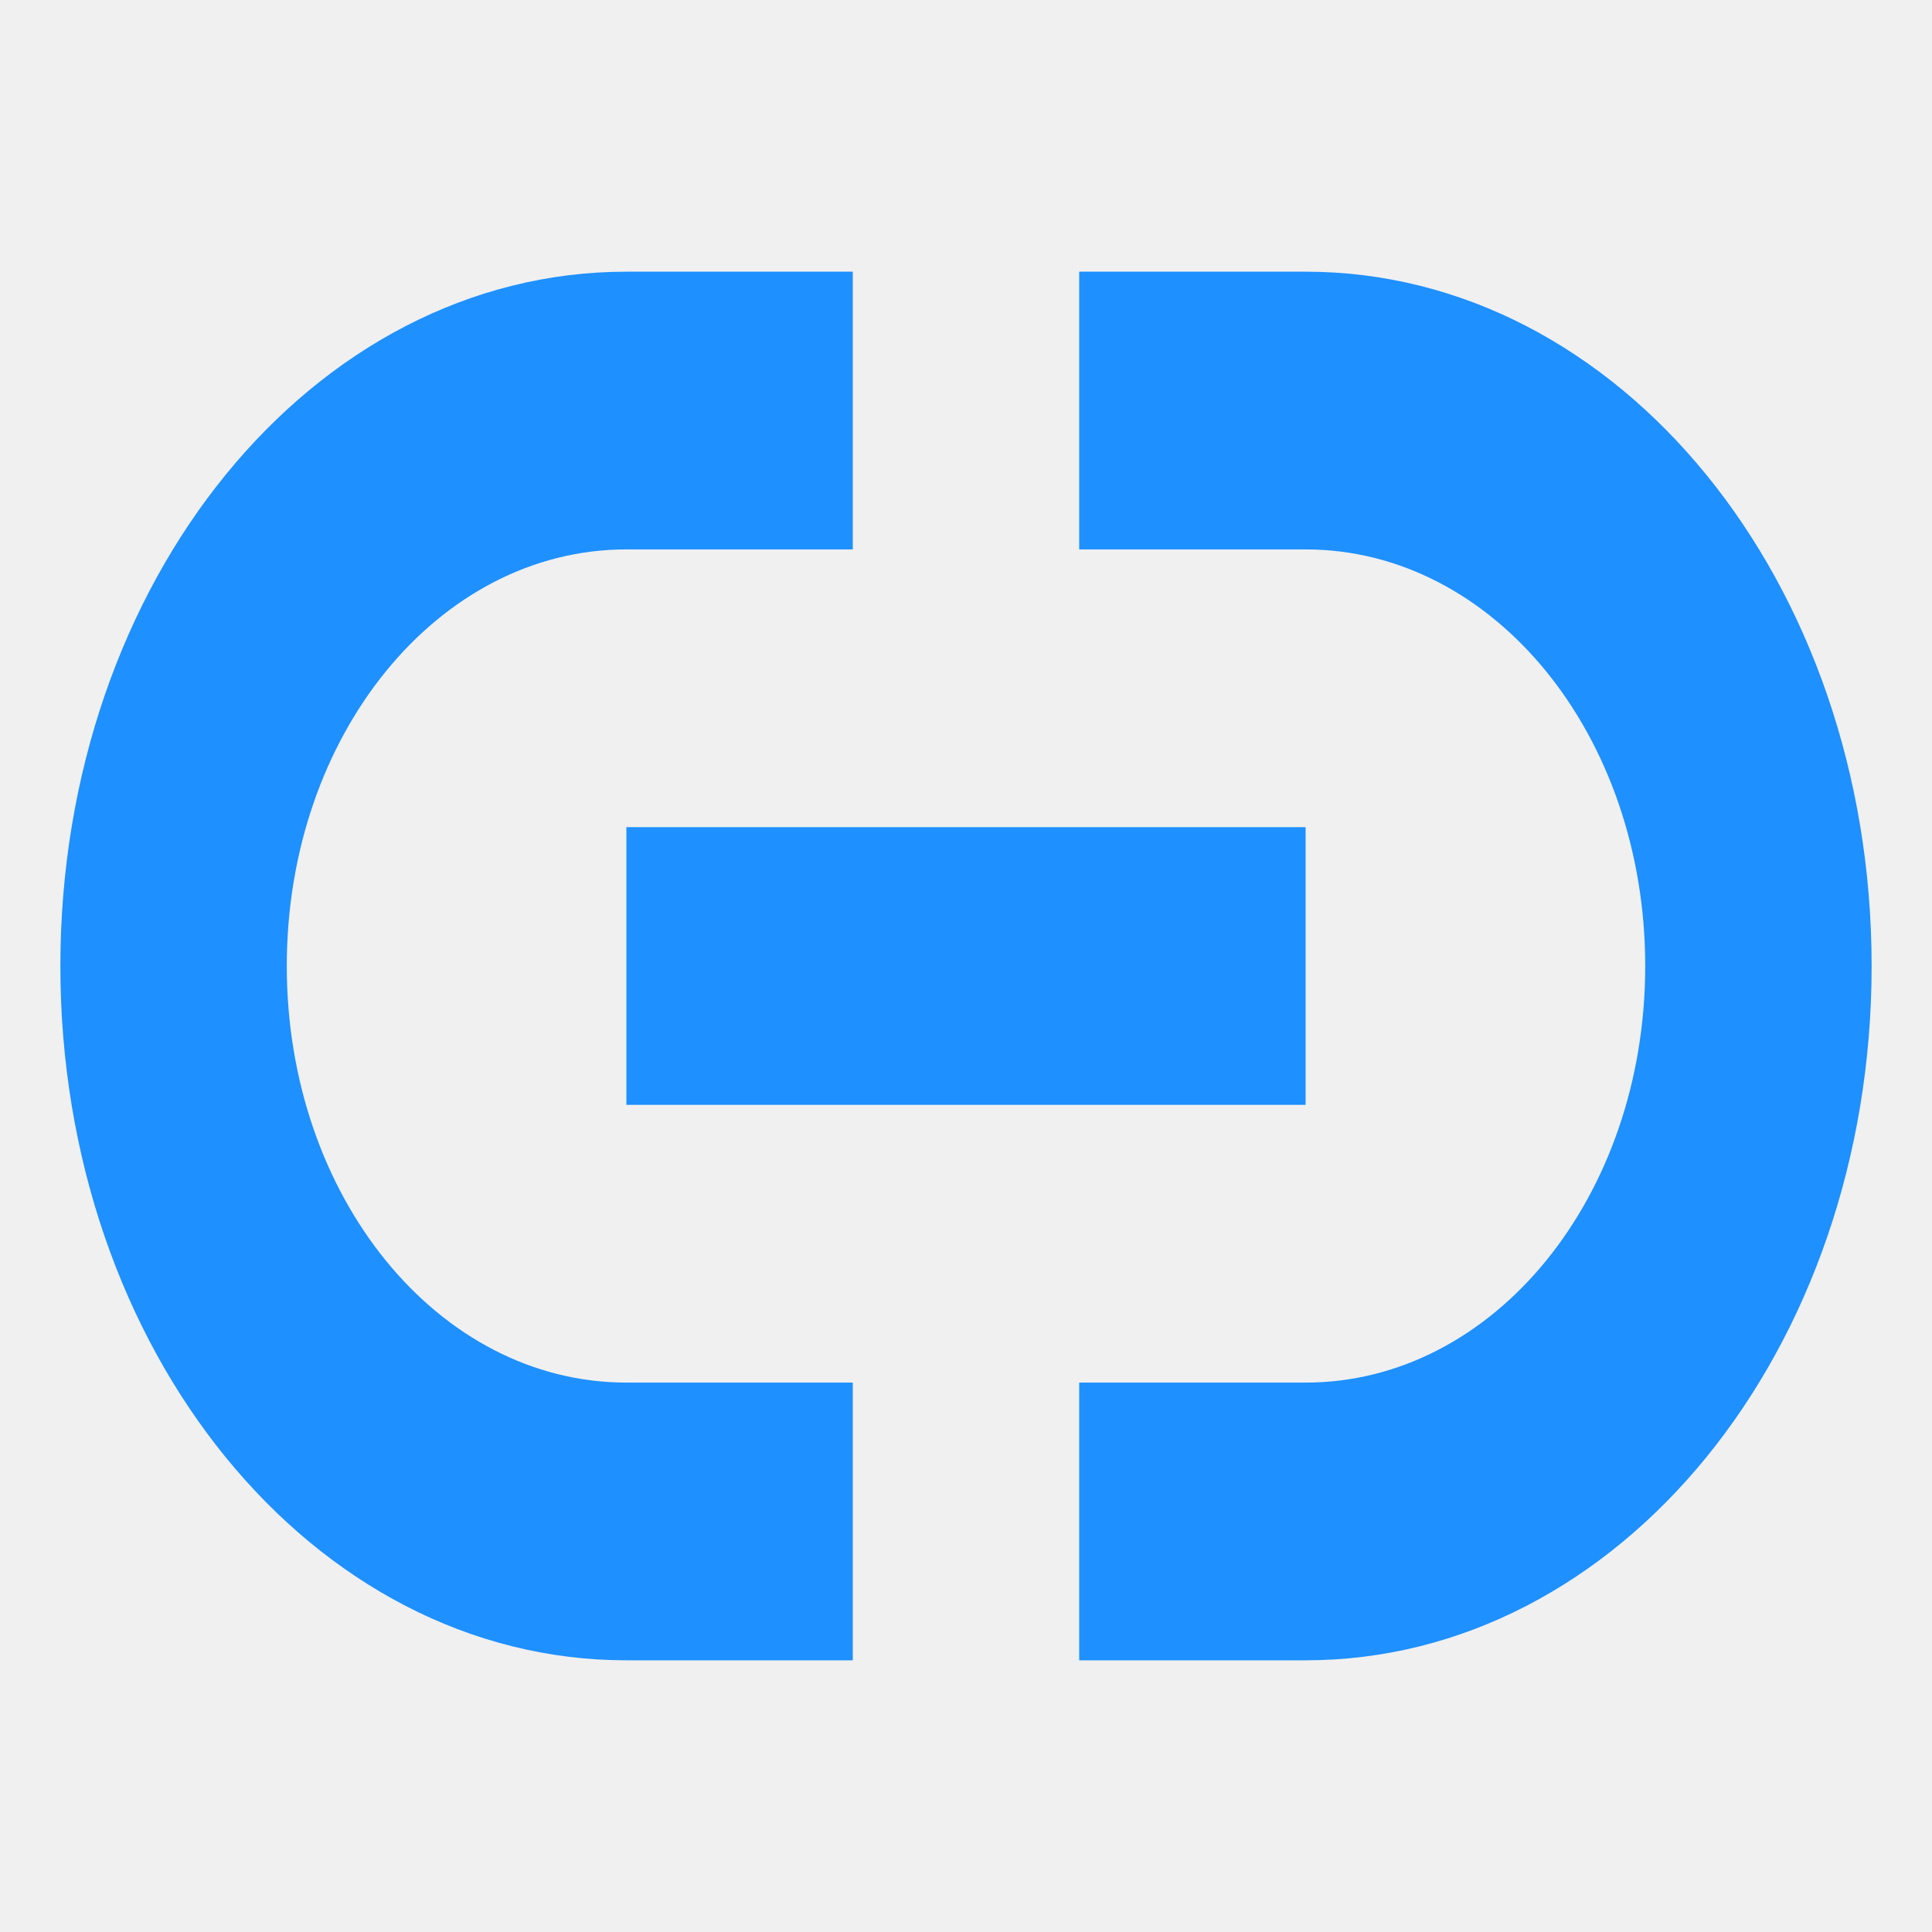
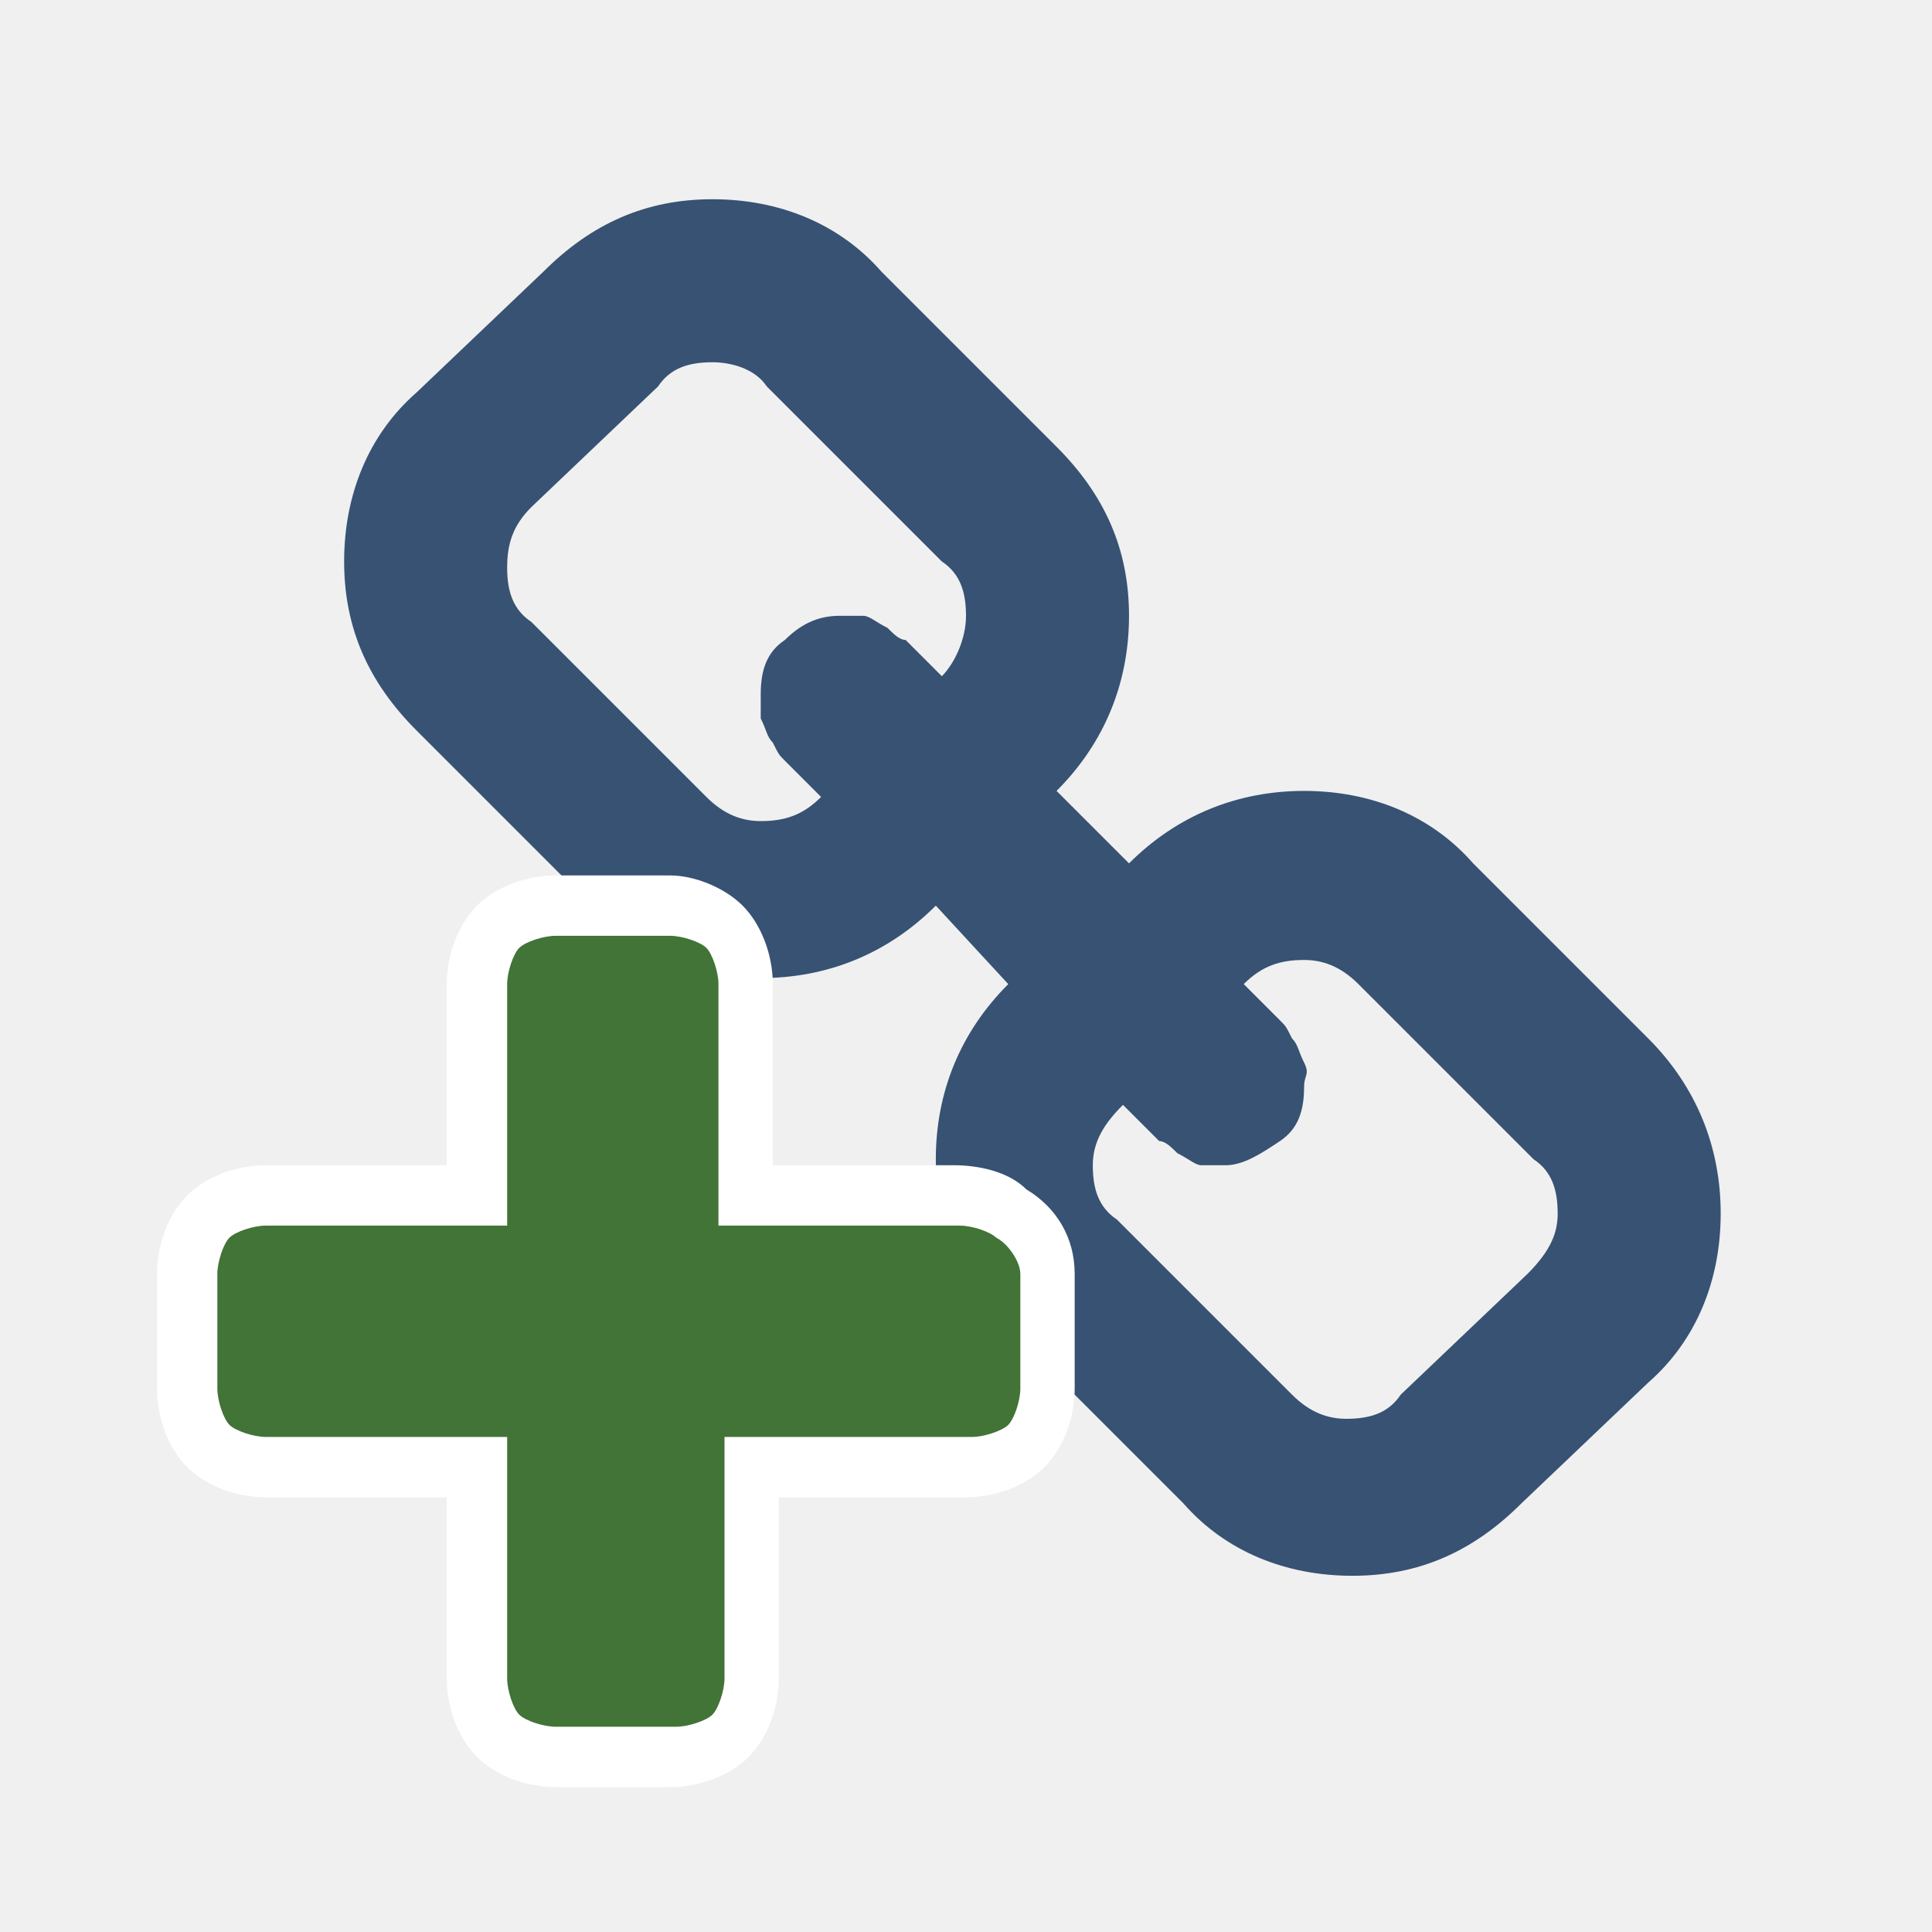
- <svg xmlns="http://www.w3.org/2000/svg" height="32" viewBox="0 0 32 32" width="32">
-   <path d="m10.375 4.5c-5.194 0-9.375 5.129-9.375 11.5 0 6.371 4.181 11.5 9.375 11.5h3.75v-4.6h-3.75c-3.116 0-5.625-3.077-5.625-6.9 0-3.823 2.509-6.9 5.625-6.9h3.75v-4.6zm7.5 0v4.6h3.75c3.116 0 5.625 3.077 5.625 6.9 0 3.823-2.509 6.9-5.625 6.9h-3.75v4.6h3.75c5.194 0 9.375-5.129 9.375-11.5 0-6.371-4.181-11.5-9.375-11.5zm-7.5 9.2v4.6h11.25v-4.6z" fill="#1e90ff" stroke-width="2.77" />
+ <svg xmlns="http://www.w3.org/2000/svg" viewBox="0 0 32 32">
+   <path fill="#375273" d="M28.5 20.1c0 1.1-.4 2.1-1.2 2.8l-2.1 2c-.8.8-1.7 1.2-2.8 1.2-1.1 0-2.1-.4-2.8-1.2L16.7 22c-.8-.8-1.2-1.7-1.2-2.8 0-1.1.4-2.1 1.2-2.9L15.5 15c-.8.8-1.8 1.2-2.9 1.2-1.1 0-2.1-.4-2.8-1.2l-2.9-2.9c-.8-.8-1.2-1.7-1.2-2.8 0-1.1.4-2.1 1.2-2.8l2.1-2c.8-.8 1.7-1.2 2.8-1.2 1.1 0 2.1.4 2.8 1.2l2.9 2.9c.8.8 1.2 1.7 1.2 2.8 0 1.1-.4 2.1-1.2 2.9l1.2 1.2c.8-.8 1.8-1.2 2.9-1.2 1.1 0 2.1.4 2.8 1.2l2.9 2.9c.8.8 1.2 1.8 1.2 2.9zM16 10.2c0-.4-.1-.7-.4-.9l-2.9-2.9c-.2-.3-.6-.4-.9-.4-.4 0-.7.1-.9.4l-2.1 2c-.3.3-.4.6-.4 1s.1.7.4.9l2.9 2.9c.3.3.6.4.9.4.4 0 .7-.1 1-.4l-.3-.3-.3-.3c-.1-.1-.1-.1-.2-.3-.1-.1-.1-.2-.2-.4v-.4c0-.4.1-.7.4-.9.3-.3.6-.4.9-.4h.4c.1 0 .2.1.4.2.1.1.2.2.3.2l.3.3.3.3c.2-.2.4-.6.4-1zm9.8 9.9c0-.4-.1-.7-.4-.9l-2.9-2.9c-.3-.3-.6-.4-.9-.4-.4 0-.7.1-1 .4l.3.3.3.3c.1.1.1.1.2.3.1.1.1.2.2.4s0 .2 0 .4c0 .4-.1.7-.4.9s-.6.4-.9.4h-.4c-.1 0-.2-.1-.4-.2-.1-.1-.2-.2-.3-.2l-.3-.3-.3-.3c-.3.3-.5.6-.5 1s.1.7.4.9l2.9 2.9c.3.3.6.4.9.4.4 0 .7-.1.9-.4l2.1-2c.4-.4.5-.7.5-1z" />
+   <path fill="#427337" d="M9.2 29.2c-.4 0-.7-.2-1-.4-.2-.2-.4-.6-.4-1v-3.5H4.4c-.4 0-.7-.2-1-.4-.2-.2-.4-.6-.4-.9v-1.9c0-.4.2-.7.4-1 .2-.2.6-.4 1-.4h3.4v-3.5c0-.4.2-.7.4-1 .2-.2.6-.4 1-.4h1.9c.4 0 .7.2 1 .4.2.2.4.6.4 1v3.5h3.4c.3 0 .7.1.9.3.4.2.6.6.6 1v2c0 .4-.2.7-.4 1-.2.2-.6.4-1 .4h-3.6v3.5c0 .4-.2.7-.4 1-.2.2-.6.4-1 .4H9.2z" />
+   <path fill="#FFF" d="M11.1 15.5c.2 0 .5.1.6.2.1.1.2.4.2.6v4h4c.2 0 .5.1.6.2.2.1.4.4.4.6V23c0 .2-.1.5-.2.6-.1.1-.4.2-.6.2H12v4c0 .2-.1.5-.2.6-.1.1-.4.2-.6.2h-2c-.2 0-.5-.1-.6-.2-.1-.1-.2-.4-.2-.6v-4h-4c-.2 0-.5-.1-.6-.2-.1-.1-.2-.4-.2-.6v-1.9c0-.2.1-.5.2-.6.1-.1.4-.2.6-.2h4v-4c0-.2.1-.5.2-.6.1-.1.4-.2.6-.2h1.9m0-1H9.2c-.5 0-1 .2-1.3.5-.3.3-.5.8-.5 1.3v3h-3c-.5 0-1 .2-1.3.5-.3.3-.5.8-.5 1.3V23c0 .5.2 1 .5 1.3.3.3.8.5 1.3.5h3v3c0 .5.2 1 .5 1.3.3.3.8.5 1.3.5h1.9c.5 0 1-.2 1.3-.5.3-.3.5-.8.5-1.3v-3H16c.5 0 1-.2 1.3-.5.3-.3.5-.8.5-1.3v-1.9c0-.6-.3-1.1-.8-1.4-.3-.3-.8-.4-1.2-.4h-3v-3c0-.5-.2-1-.5-1.3-.3-.3-.8-.5-1.2-.5z" />
</svg>
